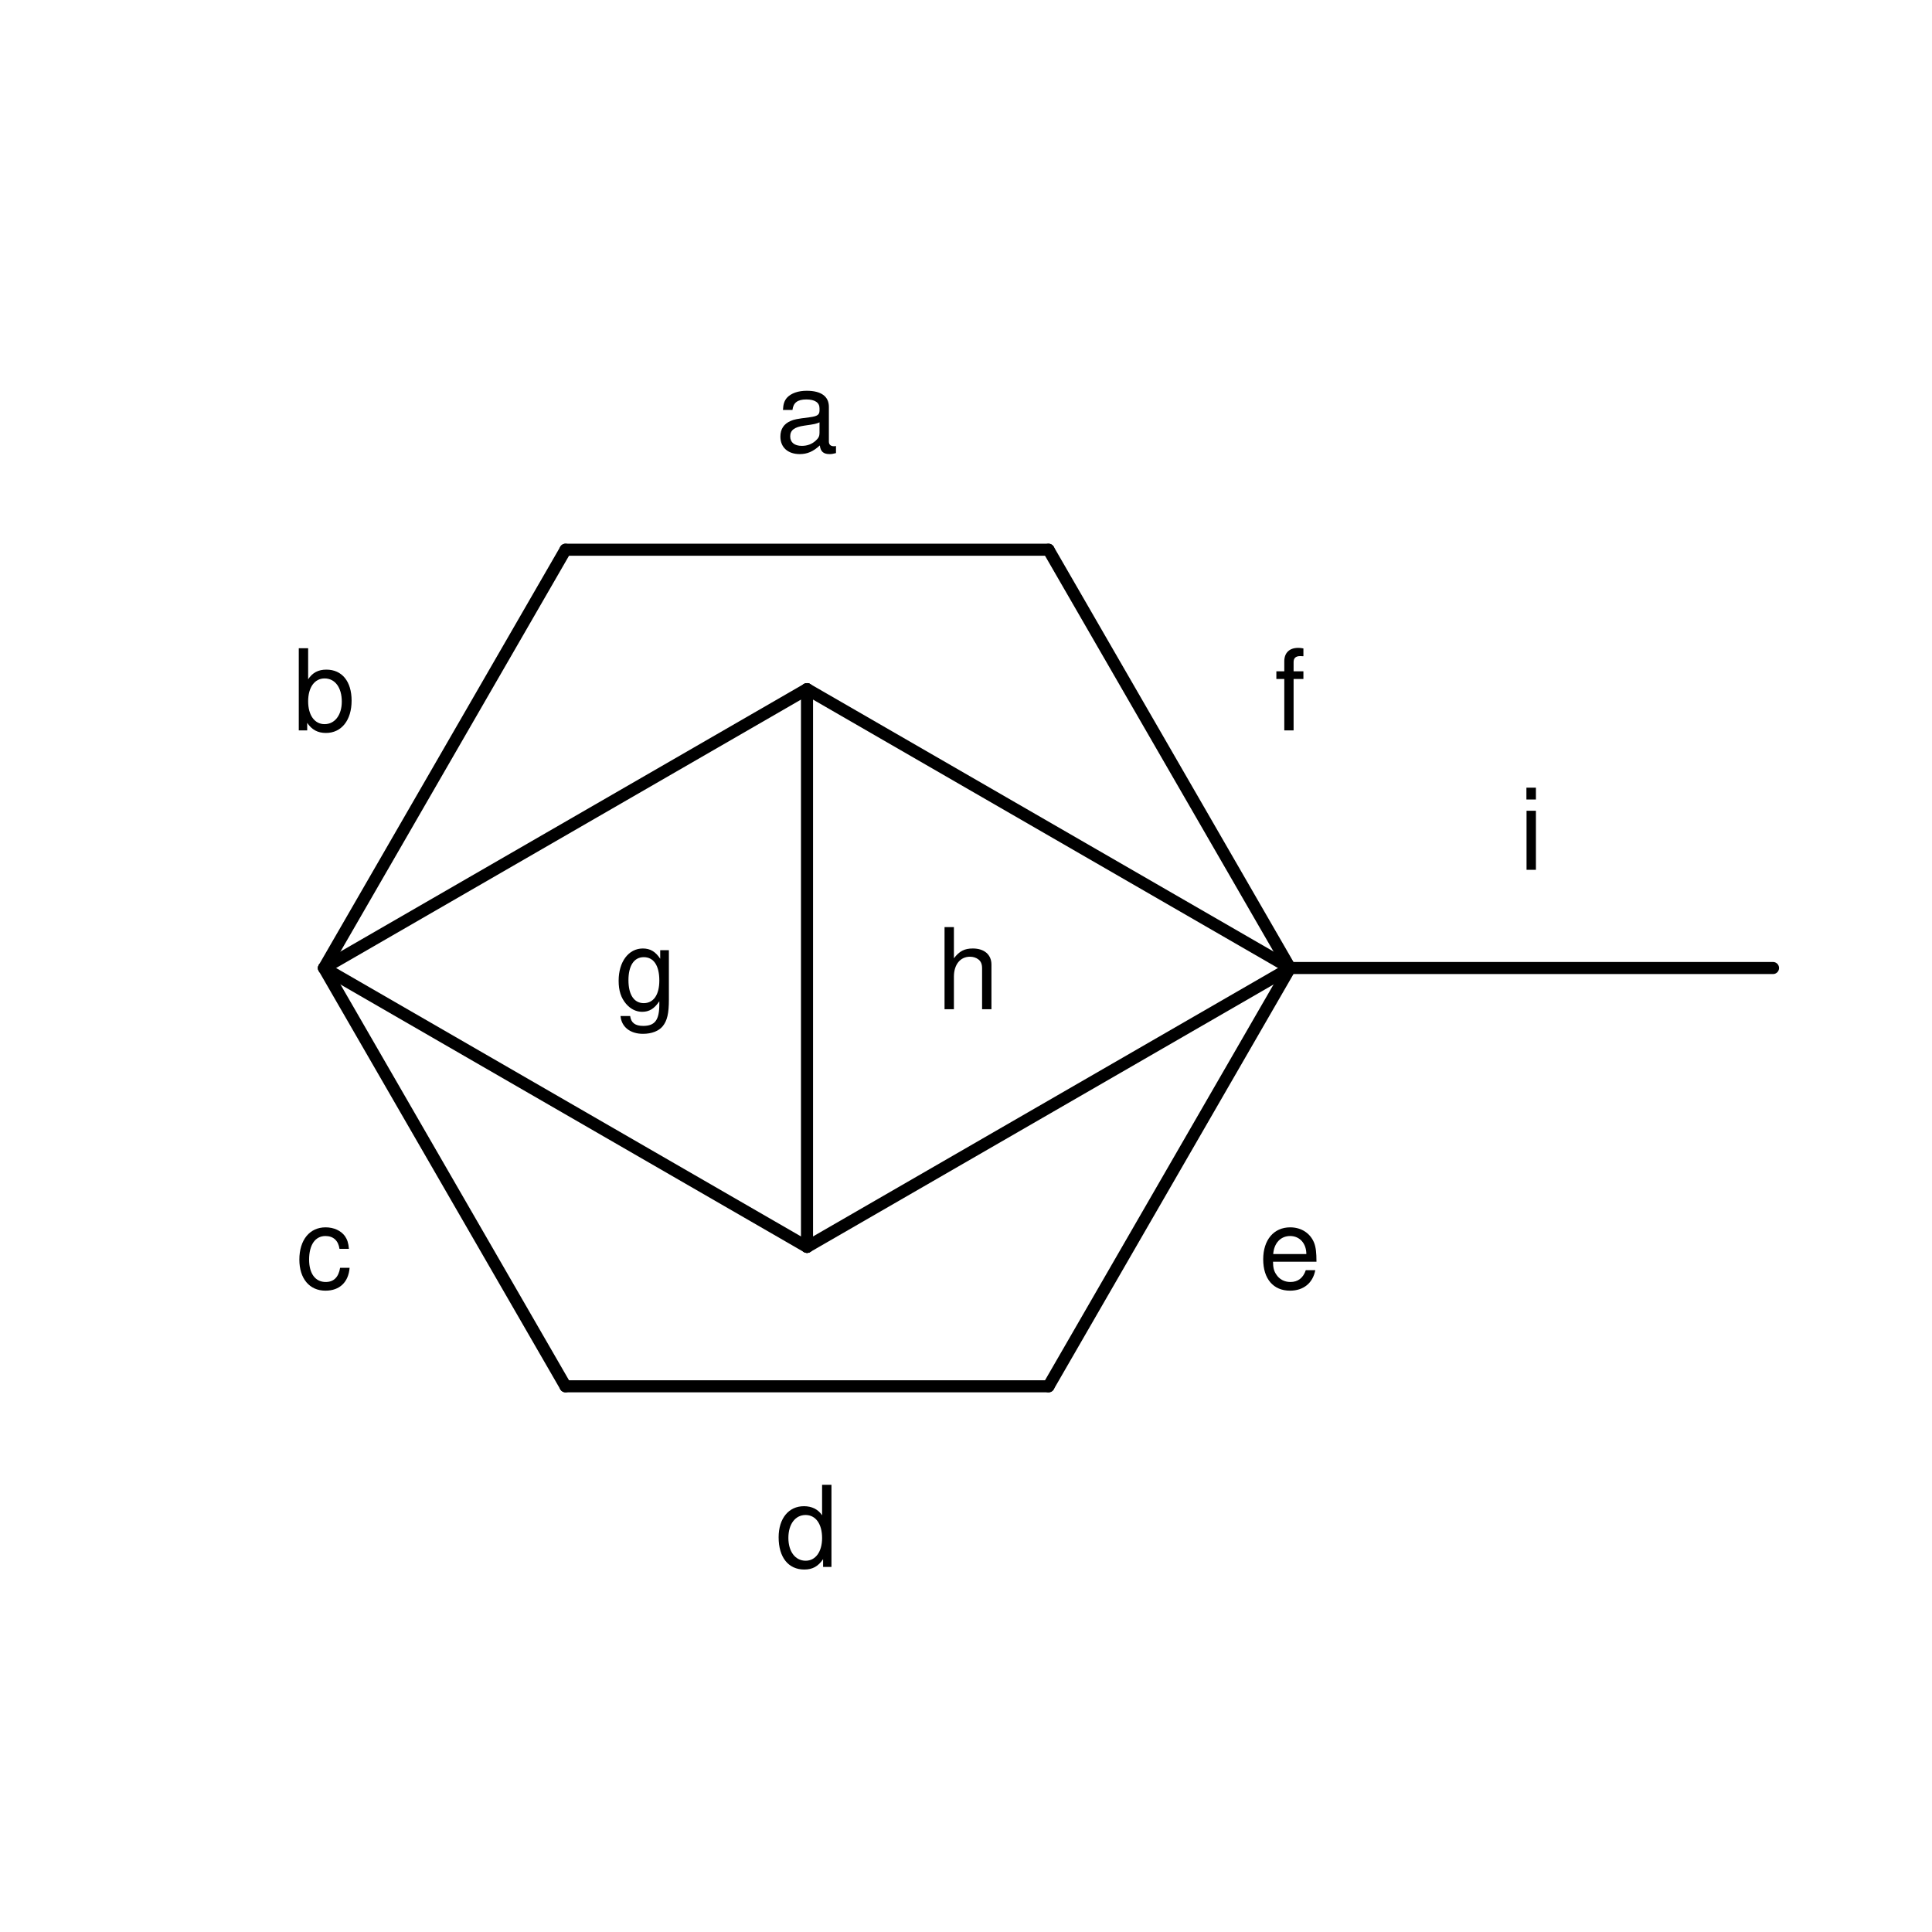
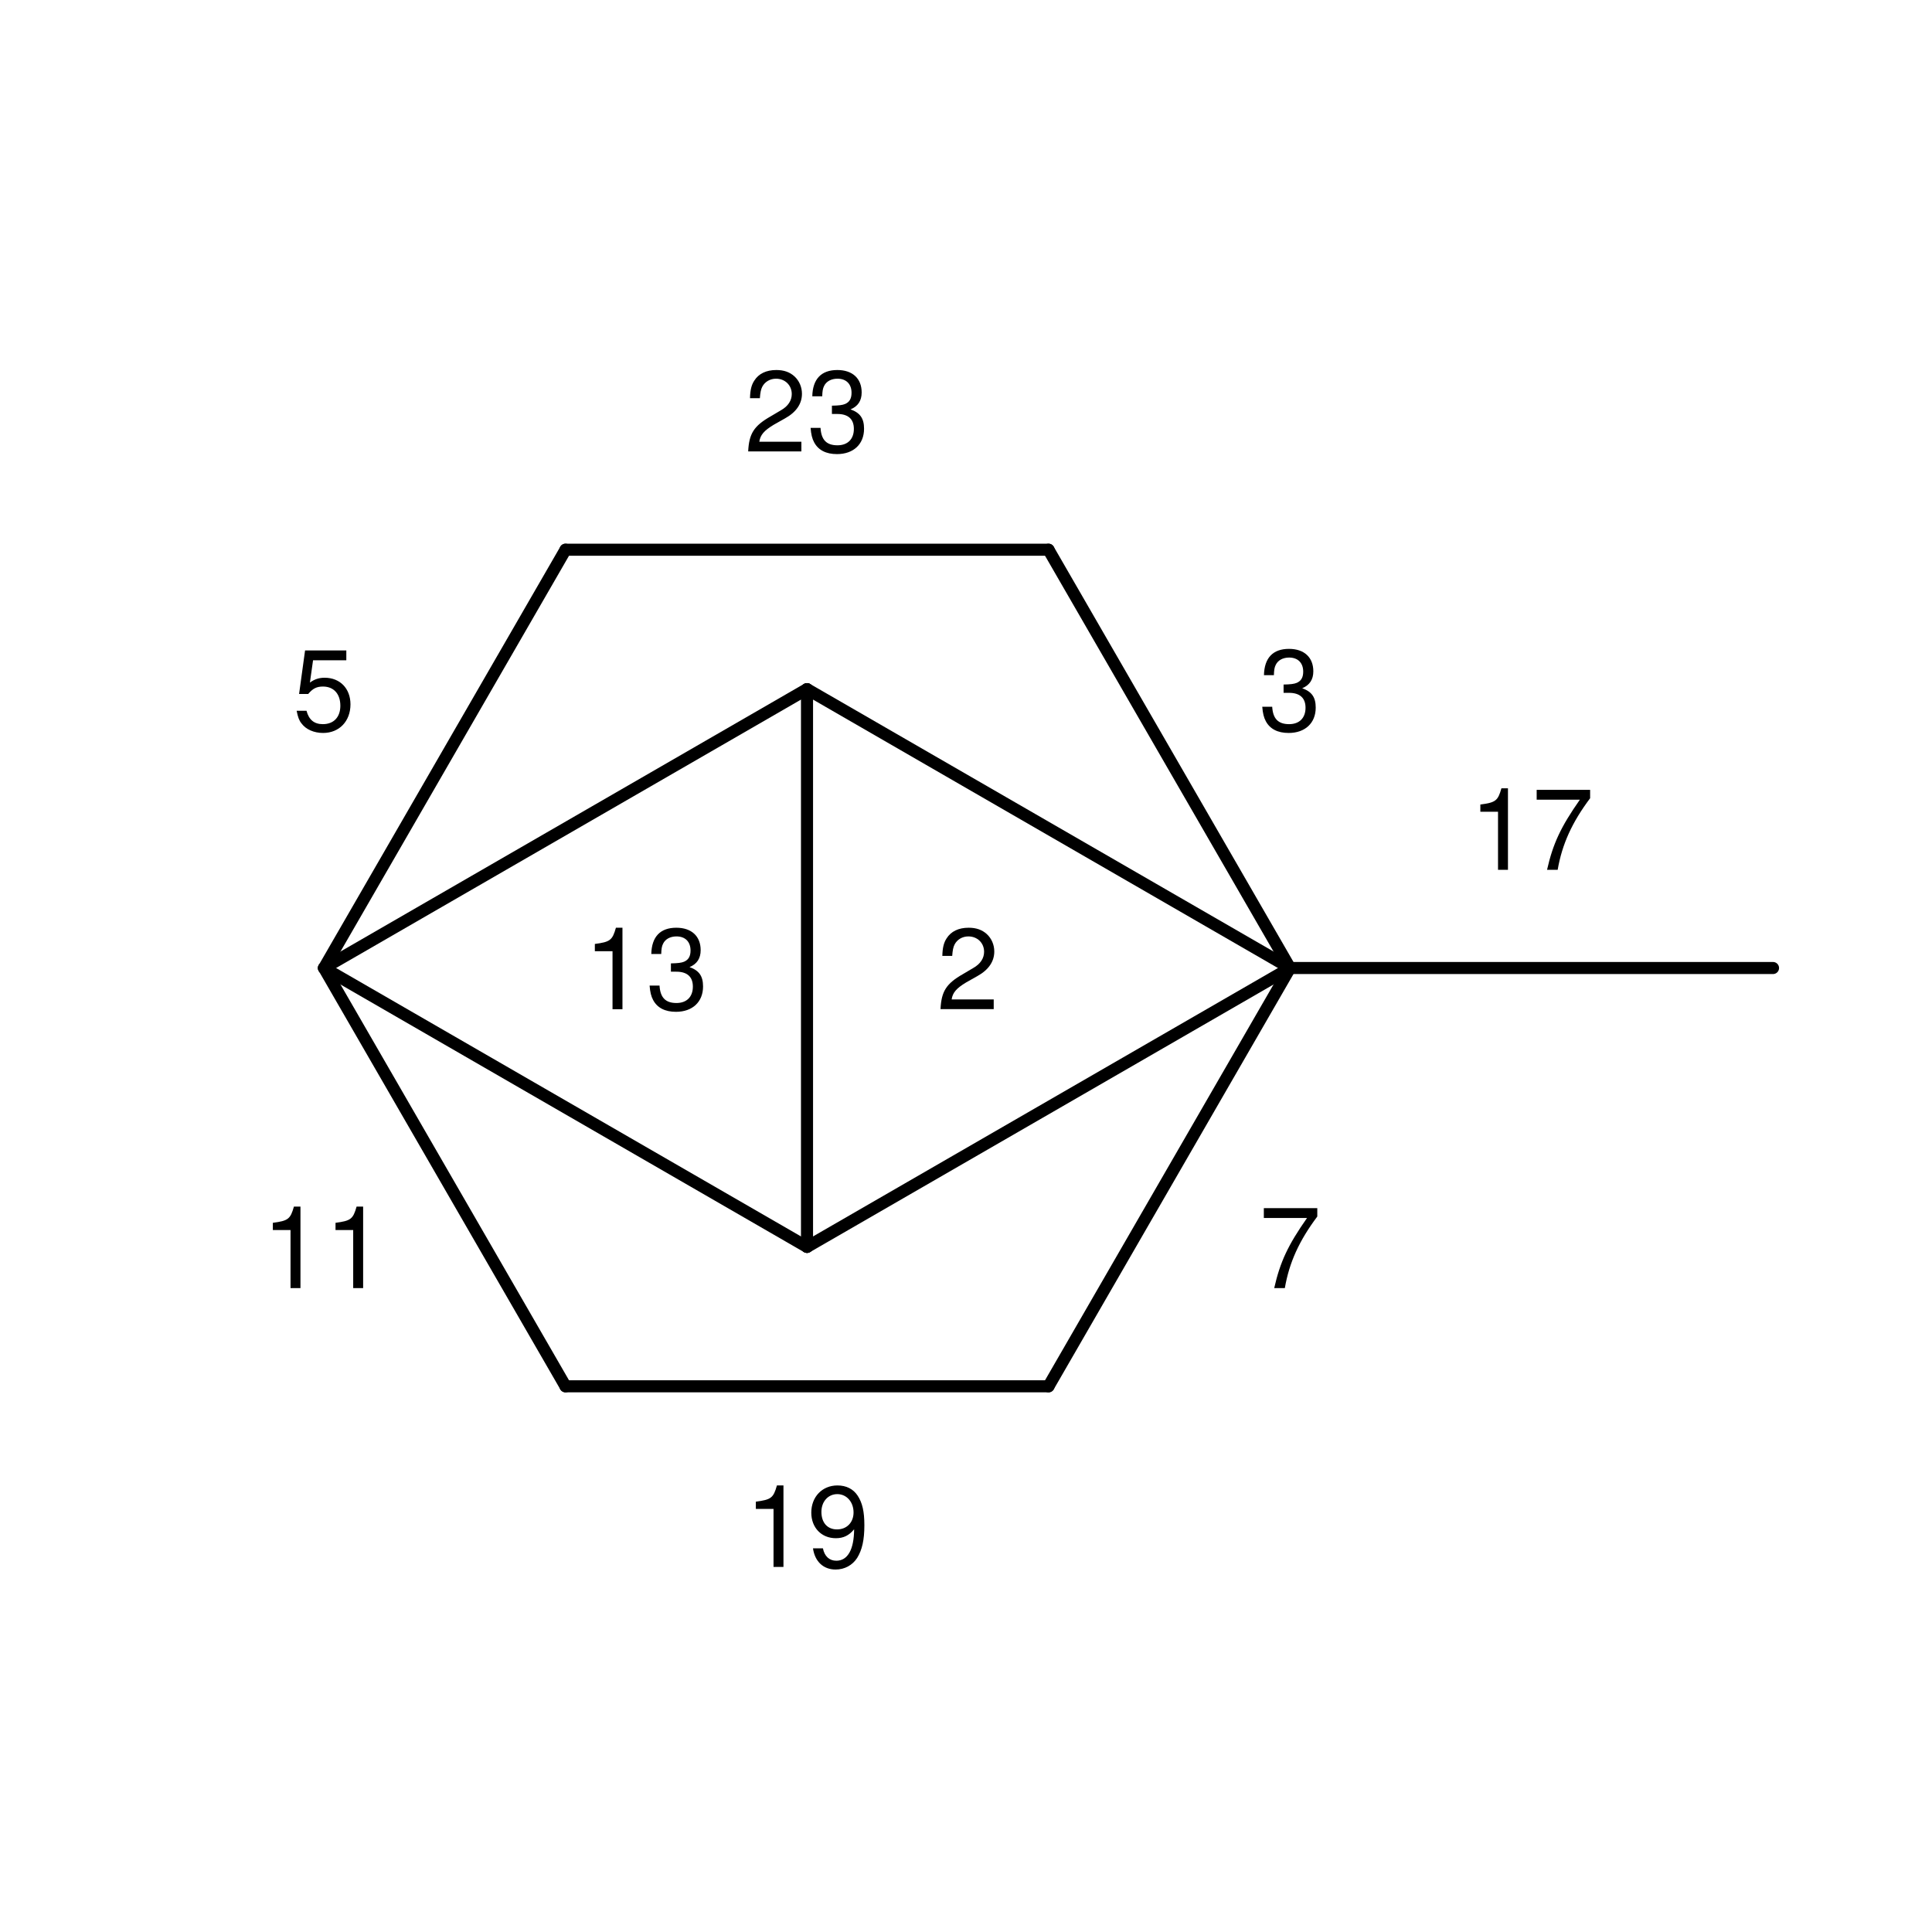
<svg xmlns="http://www.w3.org/2000/svg" version="1.1" width="480" height="480">
  <defs />
  <g>
    <rect fill="rgb(255,255,255)" stroke="none" x="0" y="0" width="480" height="480" fill-opacity="0" />
    <path fill="none" stroke="#000000" paint-order="fill stroke markers" d=" M 140.5 136.577 L 80.5 240.5" stroke-linecap="round" stroke-miterlimit="10" stroke-width="3" />
    <path fill="none" stroke="#000000" paint-order="fill stroke markers" d=" M 140.5 136.577 L 260.5 136.577" stroke-linecap="round" stroke-miterlimit="10" stroke-width="3" />
    <path fill="none" stroke="#000000" paint-order="fill stroke markers" d=" M 260.5 136.577 L 320.5 240.5" stroke-linecap="round" stroke-miterlimit="10" stroke-width="3" />
    <path fill="none" stroke="#000000" paint-order="fill stroke markers" d=" M 320.5 240.5 L 260.5 344.423" stroke-linecap="round" stroke-miterlimit="10" stroke-width="3" />
    <path fill="none" stroke="#000000" paint-order="fill stroke markers" d=" M 140.5 344.423 L 260.5 344.423" stroke-linecap="round" stroke-miterlimit="10" stroke-width="3" />
    <path fill="none" stroke="#000000" paint-order="fill stroke markers" d=" M 80.5 240.5 L 140.5 344.423" stroke-linecap="round" stroke-miterlimit="10" stroke-width="3" />
    <path fill="none" stroke="#000000" paint-order="fill stroke markers" d=" M 200.5 171.218 L 80.5 240.5" stroke-linecap="round" stroke-miterlimit="10" stroke-width="3" />
    <path fill="none" stroke="#000000" paint-order="fill stroke markers" d=" M 200.5 171.218 L 200.5 309.782" stroke-linecap="round" stroke-miterlimit="10" stroke-width="3" />
    <path fill="none" stroke="#000000" paint-order="fill stroke markers" d=" M 80.5 240.5 L 200.5 309.782" stroke-linecap="round" stroke-miterlimit="10" stroke-width="3" />
    <path fill="none" stroke="#000000" paint-order="fill stroke markers" d=" M 200.5 171.218 L 320.5 240.5" stroke-linecap="round" stroke-miterlimit="10" stroke-width="3" />
    <path fill="none" stroke="#000000" paint-order="fill stroke markers" d=" M 320.5 240.5 L 200.5 309.782" stroke-linecap="round" stroke-miterlimit="10" stroke-width="3" />
    <path fill="none" stroke="#000000" paint-order="fill stroke markers" d=" M 320.5 240.5 L 440.5 240.5" stroke-linecap="round" stroke-miterlimit="10" stroke-width="3" />
-     <text fill="none" stroke="rgb(255,255,255)" font-family="Helvetica,Arial" font-size="28px" font-style="normal" font-weight="normal" text-decoration="normal" x="200.5" y="112.176" text-anchor="middle" dominant-baseline="alphabetic" stroke-opacity="0" stroke-linecap="round" stroke-miterlimit="10" stroke-width="3">a</text>
-     <text fill="#000000" stroke="none" font-family="Helvetica,Arial" font-size="28px" font-style="normal" font-weight="normal" text-decoration="normal" x="200.5" y="112.176" text-anchor="middle" dominant-baseline="alphabetic">a</text>
-     <text fill="none" stroke="rgb(255,255,255)" font-family="Helvetica,Arial" font-size="28px" font-style="normal" font-weight="normal" text-decoration="normal" x="80.5" y="181.458" text-anchor="middle" dominant-baseline="alphabetic" stroke-opacity="0" stroke-linecap="round" stroke-miterlimit="10" stroke-width="3">b</text>
-     <text fill="#000000" stroke="none" font-family="Helvetica,Arial" font-size="28px" font-style="normal" font-weight="normal" text-decoration="normal" x="80.5" y="181.458" text-anchor="middle" dominant-baseline="alphabetic">b</text>
-     <text fill="none" stroke="rgb(255,255,255)" font-family="Helvetica,Arial" font-size="28px" font-style="normal" font-weight="normal" text-decoration="normal" x="320.5" y="181.458" text-anchor="middle" dominant-baseline="alphabetic" stroke-opacity="0" stroke-linecap="round" stroke-miterlimit="10" stroke-width="3">f</text>
-     <text fill="#000000" stroke="none" font-family="Helvetica,Arial" font-size="28px" font-style="normal" font-weight="normal" text-decoration="normal" x="320.5" y="181.458" text-anchor="middle" dominant-baseline="alphabetic">f</text>
-     <text fill="none" stroke="rgb(255,255,255)" font-family="Helvetica,Arial" font-size="28px" font-style="normal" font-weight="normal" text-decoration="normal" x="380.5" y="216.099" text-anchor="middle" dominant-baseline="alphabetic" stroke-opacity="0" stroke-linecap="round" stroke-miterlimit="10" stroke-width="3">i</text>
-     <text fill="#000000" stroke="none" font-family="Helvetica,Arial" font-size="28px" font-style="normal" font-weight="normal" text-decoration="normal" x="380.5" y="216.099" text-anchor="middle" dominant-baseline="alphabetic">i</text>
-     <text fill="none" stroke="rgb(255,255,255)" font-family="Helvetica,Arial" font-size="28px" font-style="normal" font-weight="normal" text-decoration="normal" x="160.5" y="250.74" text-anchor="middle" dominant-baseline="alphabetic" stroke-opacity="0" stroke-linecap="round" stroke-miterlimit="10" stroke-width="3">g</text>
-     <text fill="#000000" stroke="none" font-family="Helvetica,Arial" font-size="28px" font-style="normal" font-weight="normal" text-decoration="normal" x="160.5" y="250.74" text-anchor="middle" dominant-baseline="alphabetic">g</text>
-     <text fill="none" stroke="rgb(255,255,255)" font-family="Helvetica,Arial" font-size="28px" font-style="normal" font-weight="normal" text-decoration="normal" x="240.5" y="250.74" text-anchor="middle" dominant-baseline="alphabetic" stroke-opacity="0" stroke-linecap="round" stroke-miterlimit="10" stroke-width="3">h</text>
-     <text fill="#000000" stroke="none" font-family="Helvetica,Arial" font-size="28px" font-style="normal" font-weight="normal" text-decoration="normal" x="240.5" y="250.74" text-anchor="middle" dominant-baseline="alphabetic">h</text>
-     <text fill="none" stroke="rgb(255,255,255)" font-family="Helvetica,Arial" font-size="28px" font-style="normal" font-weight="normal" text-decoration="normal" x="80.5" y="320.022" text-anchor="middle" dominant-baseline="alphabetic" stroke-opacity="0" stroke-linecap="round" stroke-miterlimit="10" stroke-width="3">c</text>
-     <text fill="#000000" stroke="none" font-family="Helvetica,Arial" font-size="28px" font-style="normal" font-weight="normal" text-decoration="normal" x="80.5" y="320.022" text-anchor="middle" dominant-baseline="alphabetic">c</text>
-     <text fill="none" stroke="rgb(255,255,255)" font-family="Helvetica,Arial" font-size="28px" font-style="normal" font-weight="normal" text-decoration="normal" x="320.5" y="320.022" text-anchor="middle" dominant-baseline="alphabetic" stroke-opacity="0" stroke-linecap="round" stroke-miterlimit="10" stroke-width="3">e</text>
-     <text fill="#000000" stroke="none" font-family="Helvetica,Arial" font-size="28px" font-style="normal" font-weight="normal" text-decoration="normal" x="320.5" y="320.022" text-anchor="middle" dominant-baseline="alphabetic">e</text>
-     <text fill="none" stroke="rgb(255,255,255)" font-family="Helvetica,Arial" font-size="28px" font-style="normal" font-weight="normal" text-decoration="normal" x="200.5" y="389.304" text-anchor="middle" dominant-baseline="alphabetic" stroke-opacity="0" stroke-linecap="round" stroke-miterlimit="10" stroke-width="3">d</text>
-     <text fill="#000000" stroke="none" font-family="Helvetica,Arial" font-size="28px" font-style="normal" font-weight="normal" text-decoration="normal" x="200.5" y="389.304" text-anchor="middle" dominant-baseline="alphabetic">d</text>
+     <text fill="none" stroke="rgb(255,255,255)" font-family="Helvetica,Arial" font-size="28px" font-style="normal" font-weight="normal" text-decoration="normal" x="200.5" y="112.176" text-anchor="middle" dominant-baseline="alphabetic" stroke-opacity="0" stroke-linecap="round" stroke-miterlimit="10" stroke-width="3">23</text>
+     <text fill="#000000" stroke="none" font-family="Helvetica,Arial" font-size="28px" font-style="normal" font-weight="normal" text-decoration="normal" x="200.5" y="112.176" text-anchor="middle" dominant-baseline="alphabetic">23</text>
+     <text fill="none" stroke="rgb(255,255,255)" font-family="Helvetica,Arial" font-size="28px" font-style="normal" font-weight="normal" text-decoration="normal" x="80.5" y="181.458" text-anchor="middle" dominant-baseline="alphabetic" stroke-opacity="0" stroke-linecap="round" stroke-miterlimit="10" stroke-width="3">5</text>
+     <text fill="#000000" stroke="none" font-family="Helvetica,Arial" font-size="28px" font-style="normal" font-weight="normal" text-decoration="normal" x="80.5" y="181.458" text-anchor="middle" dominant-baseline="alphabetic">5</text>
+     <text fill="none" stroke="rgb(255,255,255)" font-family="Helvetica,Arial" font-size="28px" font-style="normal" font-weight="normal" text-decoration="normal" x="320.5" y="181.458" text-anchor="middle" dominant-baseline="alphabetic" stroke-opacity="0" stroke-linecap="round" stroke-miterlimit="10" stroke-width="3">3</text>
+     <text fill="#000000" stroke="none" font-family="Helvetica,Arial" font-size="28px" font-style="normal" font-weight="normal" text-decoration="normal" x="320.5" y="181.458" text-anchor="middle" dominant-baseline="alphabetic">3</text>
+     <text fill="none" stroke="rgb(255,255,255)" font-family="Helvetica,Arial" font-size="28px" font-style="normal" font-weight="normal" text-decoration="normal" x="380.5" y="216.099" text-anchor="middle" dominant-baseline="alphabetic" stroke-opacity="0" stroke-linecap="round" stroke-miterlimit="10" stroke-width="3">17</text>
+     <text fill="#000000" stroke="none" font-family="Helvetica,Arial" font-size="28px" font-style="normal" font-weight="normal" text-decoration="normal" x="380.5" y="216.099" text-anchor="middle" dominant-baseline="alphabetic">17</text>
+     <text fill="none" stroke="rgb(255,255,255)" font-family="Helvetica,Arial" font-size="28px" font-style="normal" font-weight="normal" text-decoration="normal" x="160.5" y="250.74" text-anchor="middle" dominant-baseline="alphabetic" stroke-opacity="0" stroke-linecap="round" stroke-miterlimit="10" stroke-width="3">13</text>
+     <text fill="#000000" stroke="none" font-family="Helvetica,Arial" font-size="28px" font-style="normal" font-weight="normal" text-decoration="normal" x="160.5" y="250.74" text-anchor="middle" dominant-baseline="alphabetic">13</text>
+     <text fill="none" stroke="rgb(255,255,255)" font-family="Helvetica,Arial" font-size="28px" font-style="normal" font-weight="normal" text-decoration="normal" x="240.5" y="250.74" text-anchor="middle" dominant-baseline="alphabetic" stroke-opacity="0" stroke-linecap="round" stroke-miterlimit="10" stroke-width="3">2</text>
+     <text fill="#000000" stroke="none" font-family="Helvetica,Arial" font-size="28px" font-style="normal" font-weight="normal" text-decoration="normal" x="240.5" y="250.74" text-anchor="middle" dominant-baseline="alphabetic">2</text>
+     <text fill="none" stroke="rgb(255,255,255)" font-family="Helvetica,Arial" font-size="28px" font-style="normal" font-weight="normal" text-decoration="normal" x="80.5" y="320.022" text-anchor="middle" dominant-baseline="alphabetic" stroke-opacity="0" stroke-linecap="round" stroke-miterlimit="10" stroke-width="3">11</text>
+     <text fill="#000000" stroke="none" font-family="Helvetica,Arial" font-size="28px" font-style="normal" font-weight="normal" text-decoration="normal" x="80.5" y="320.022" text-anchor="middle" dominant-baseline="alphabetic">11</text>
+     <text fill="none" stroke="rgb(255,255,255)" font-family="Helvetica,Arial" font-size="28px" font-style="normal" font-weight="normal" text-decoration="normal" x="320.5" y="320.022" text-anchor="middle" dominant-baseline="alphabetic" stroke-opacity="0" stroke-linecap="round" stroke-miterlimit="10" stroke-width="3">7</text>
+     <text fill="#000000" stroke="none" font-family="Helvetica,Arial" font-size="28px" font-style="normal" font-weight="normal" text-decoration="normal" x="320.5" y="320.022" text-anchor="middle" dominant-baseline="alphabetic">7</text>
+     <text fill="none" stroke="rgb(255,255,255)" font-family="Helvetica,Arial" font-size="28px" font-style="normal" font-weight="normal" text-decoration="normal" x="200.5" y="389.304" text-anchor="middle" dominant-baseline="alphabetic" stroke-opacity="0" stroke-linecap="round" stroke-miterlimit="10" stroke-width="3">19</text>
+     <text fill="#000000" stroke="none" font-family="Helvetica,Arial" font-size="28px" font-style="normal" font-weight="normal" text-decoration="normal" x="200.5" y="389.304" text-anchor="middle" dominant-baseline="alphabetic">19</text>
  </g>
</svg>
